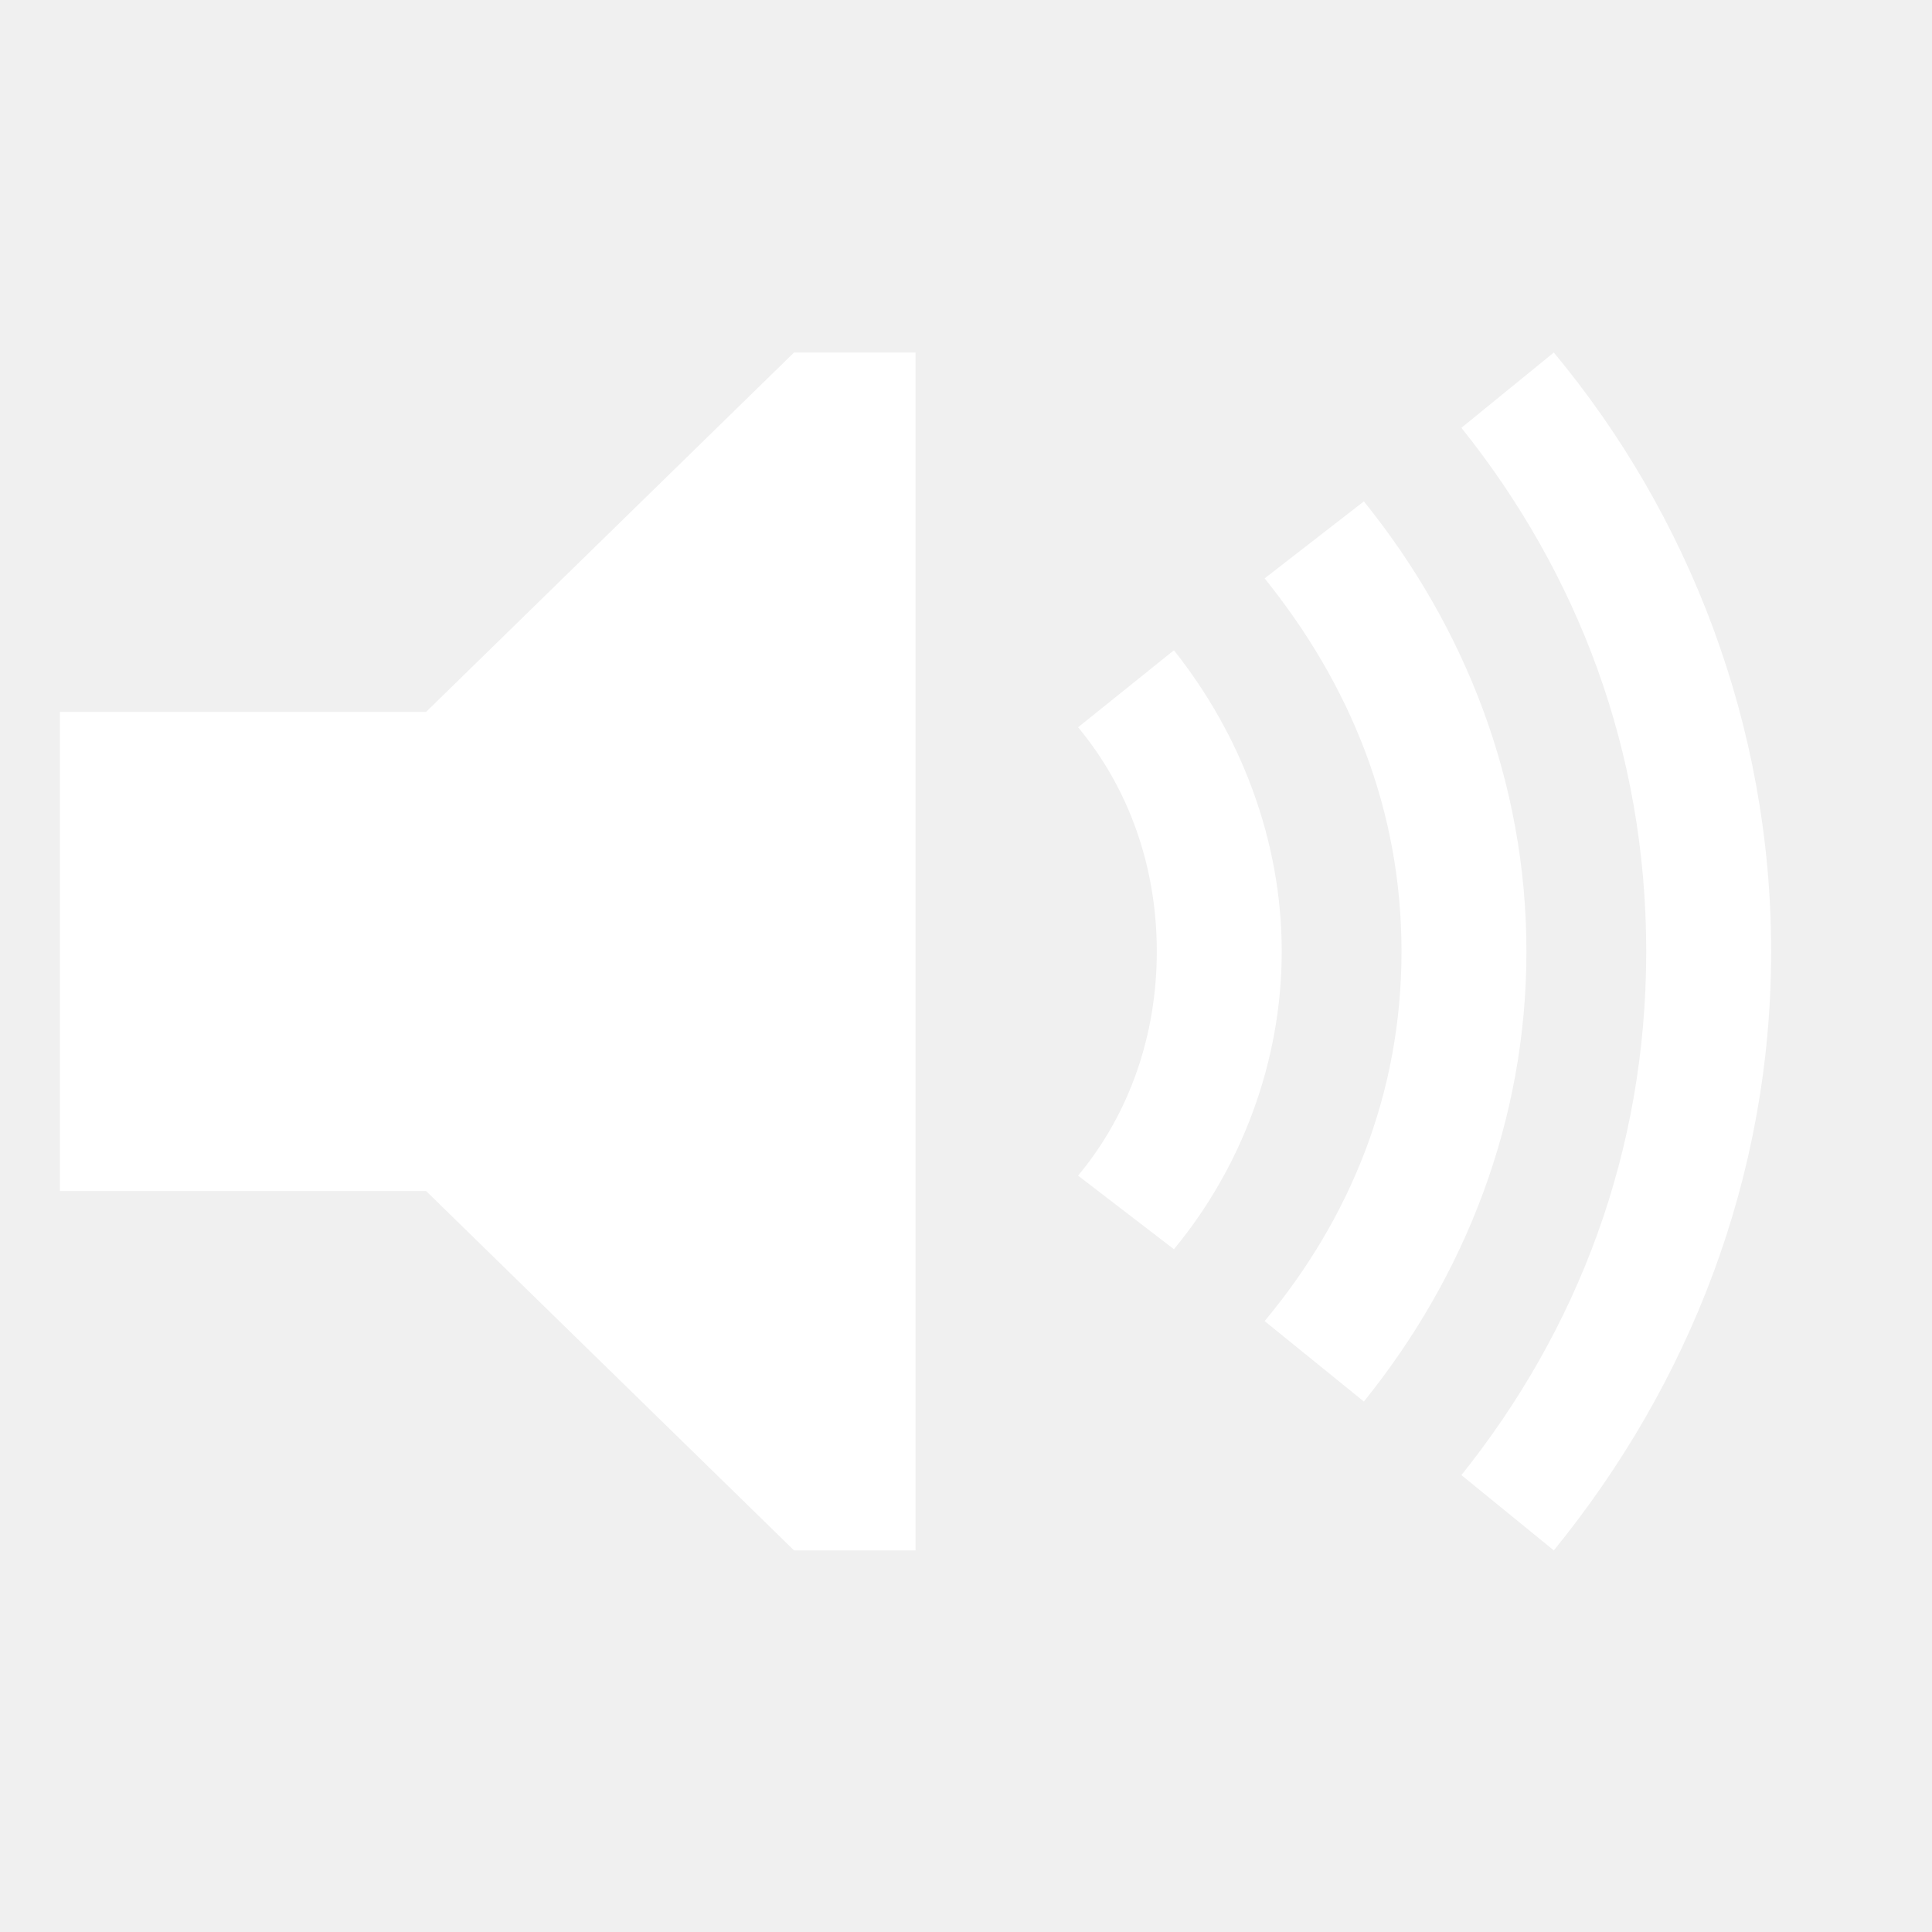
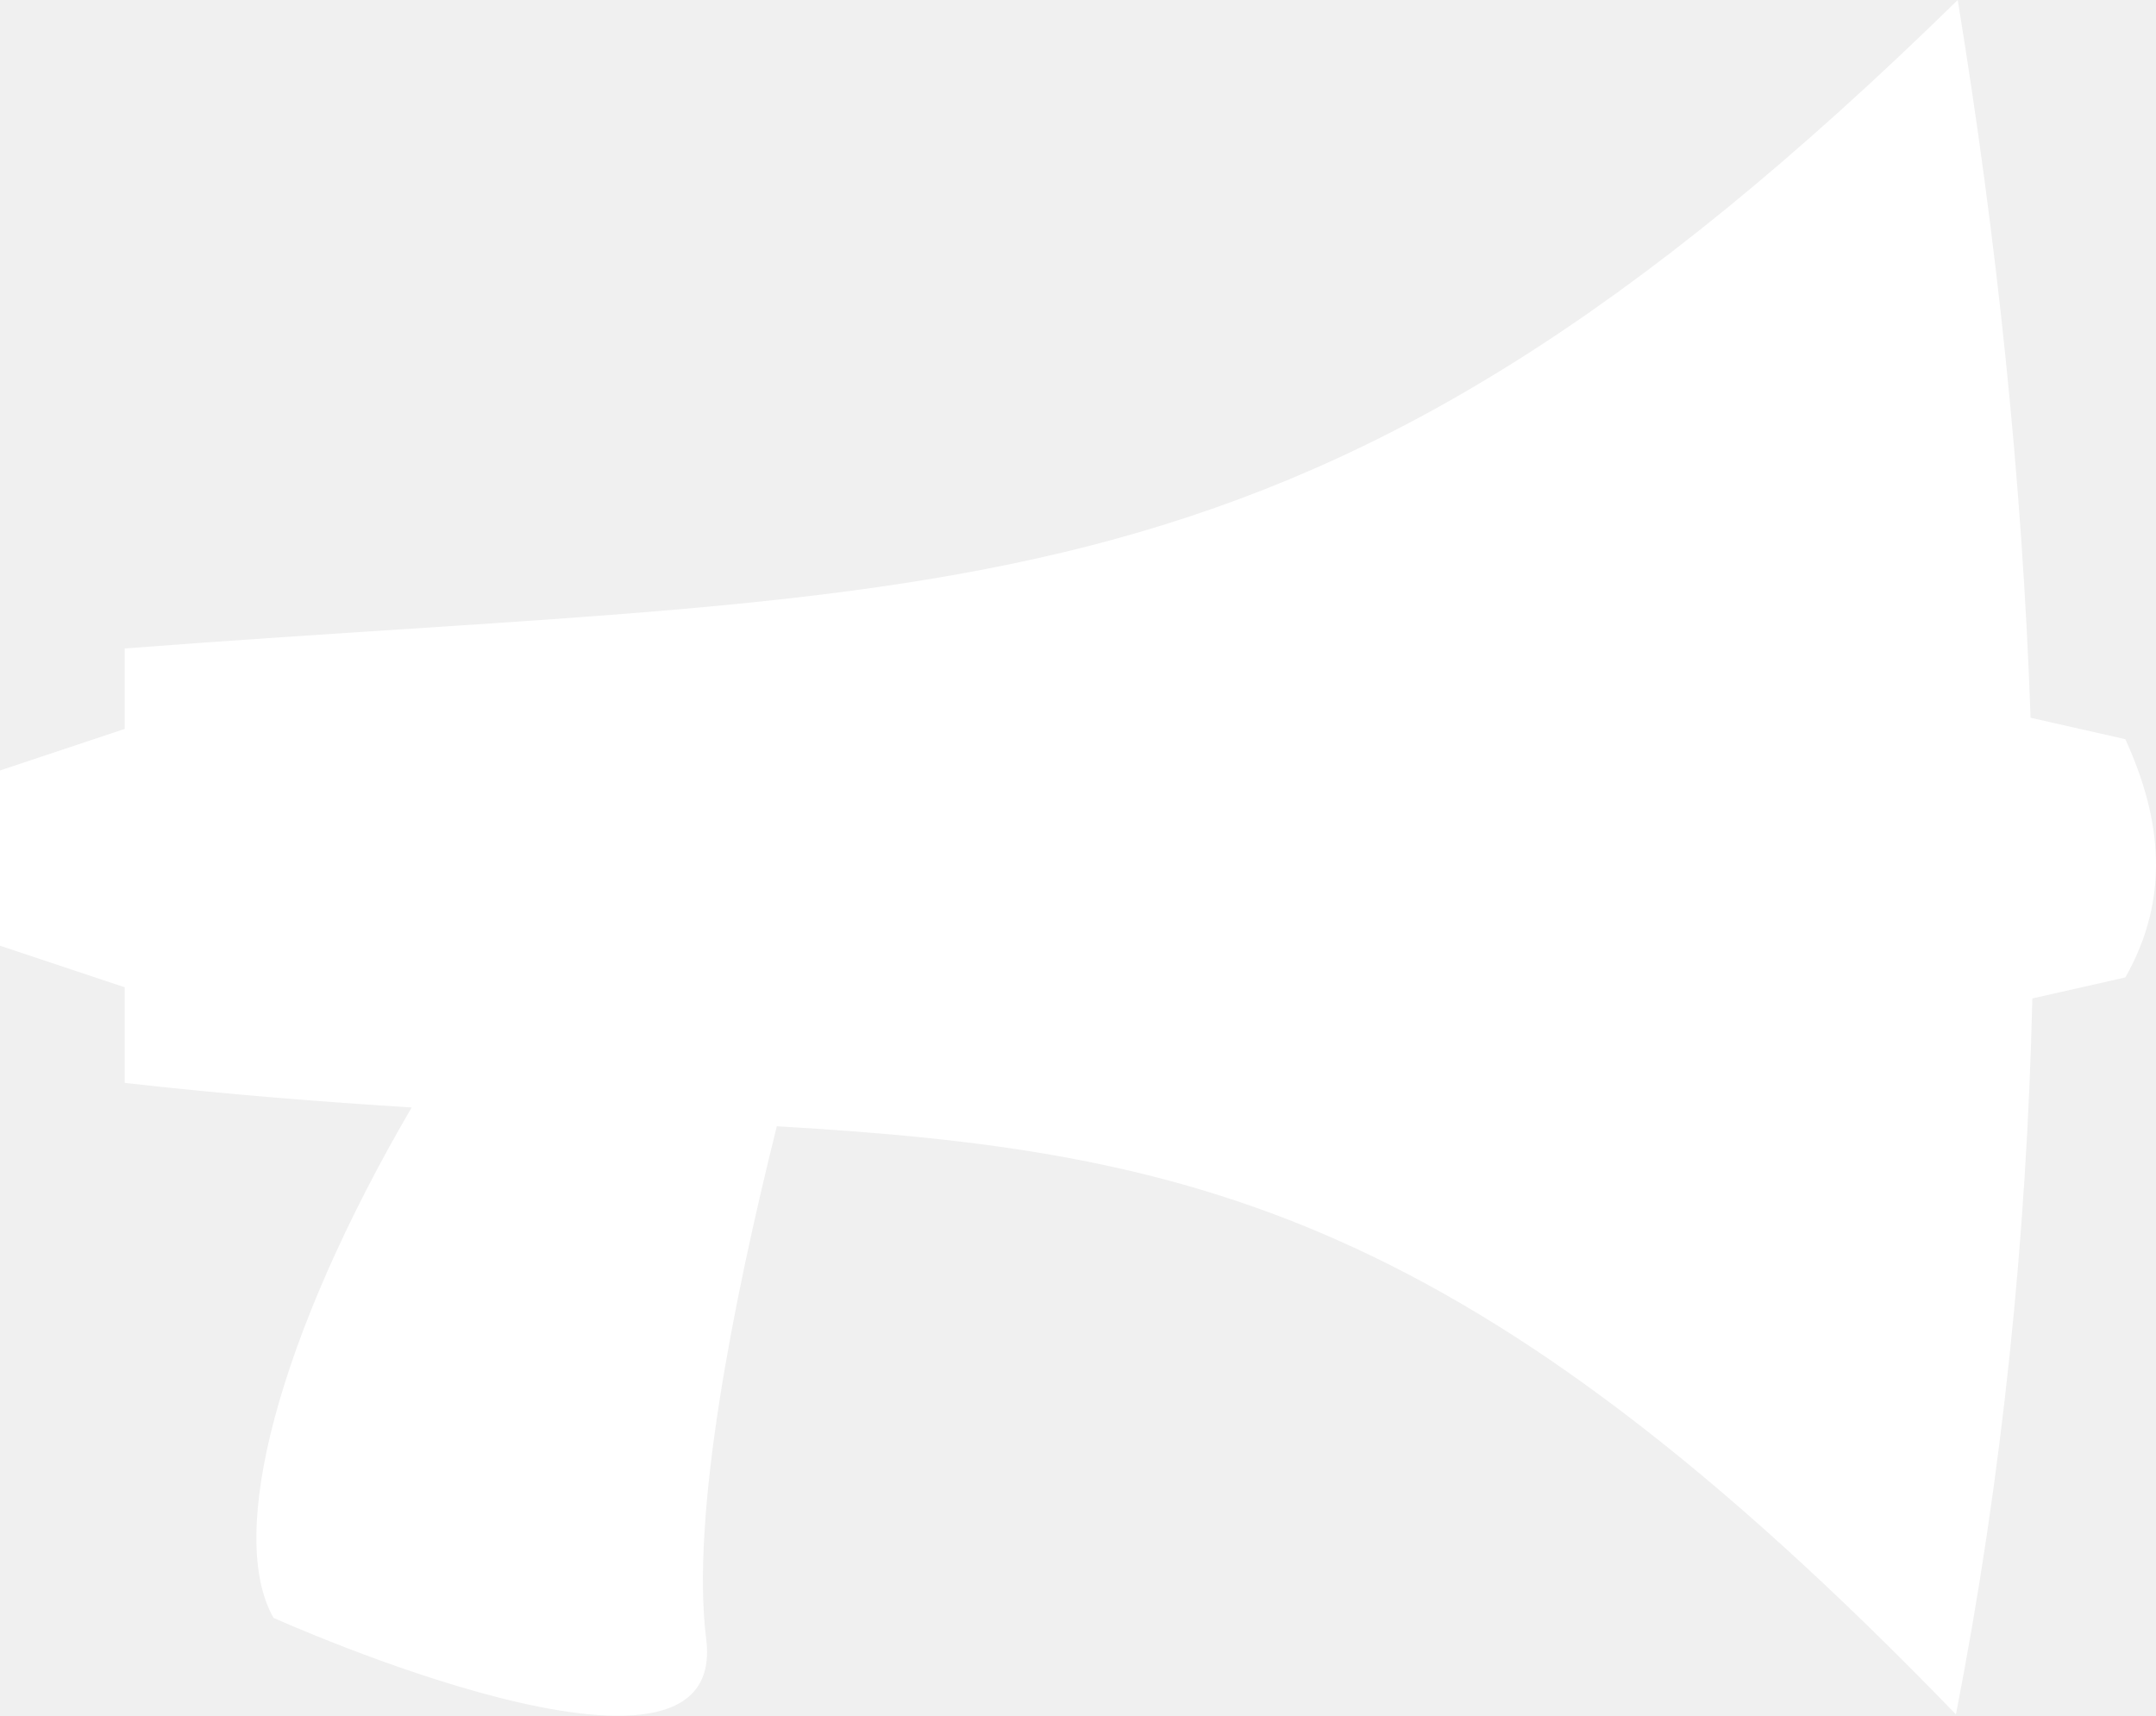
- <svg xmlns="http://www.w3.org/2000/svg" xmlns:ns1="http://xml.openoffice.org/svg/export" version="1.2" baseProfile="tiny" width="11.29mm" height="11.29mm" viewBox="0 0 1129 1129" preserveAspectRatio="xMidYMid" fill-rule="evenodd" clip-path="url(#presentation_clip_path)" stroke-width="28.222" stroke-linejoin="round" xml:space="preserve">
-   <defs class="ClipPathGroup">
-     <clipPath id="presentation_clip_path" clipPathUnits="userSpaceOnUse">
-       <rect x="0" y="0" width="1129" height="1129" />
-     </clipPath>
-   </defs>
-   <defs class="TextShapeIndex">
-     <g ns1:slide="id1" ns1:id-list="id3 id4" />
-   </defs>
-   <defs class="EmbeddedBulletChars">
-     <g id="bullet-char-template(57356)" transform="scale(0.0004882812,-0.0004882812)">
-       <path d="M 580,1141 L 1163,571 580,0 -4,571 580,1141 Z" />
-     </g>
-     <g id="bullet-char-template(57354)" transform="scale(0.0004882812,-0.0004882812)">
-       <path d="M 8,1128 L 1137,1128 1137,0 8,0 8,1128 Z" />
-     </g>
-     <g id="bullet-char-template(10146)" transform="scale(0.0004882812,-0.0004882812)">
-       <path d="M 174,0 L 602,739 174,1481 1456,739 174,0 Z M 1358,739 L 309,1346 659,739 1358,739 Z" />
-     </g>
-     <g id="bullet-char-template(10132)" transform="scale(0.0004882812,-0.0004882812)">
-       <path d="M 2015,739 L 1276,0 717,0 1260,543 174,543 174,936 1260,936 717,1481 1274,1481 2015,739 Z" />
-     </g>
-     <g id="bullet-char-template(10007)" transform="scale(0.0004882812,-0.0004882812)">
-       <path d="M 0,-2 C -7,14 -16,27 -25,37 L 356,567 C 262,823 215,952 215,954 215,979 228,992 255,992 264,992 276,990 289,987 310,991 331,999 354,1012 L 381,999 492,748 772,1049 836,1024 860,1049 C 881,1039 901,1025 922,1006 886,937 835,863 770,784 769,783 710,716 594,584 L 774,223 C 774,196 753,168 711,139 L 727,119 C 717,90 699,76 672,76 641,76 570,178 457,381 L 164,-76 C 142,-110 111,-127 72,-127 30,-127 9,-110 8,-76 1,-67 -2,-52 -2,-32 -2,-23 -1,-13 0,-2 Z" />
-     </g>
-     <g id="bullet-char-template(10004)" transform="scale(0.0004882812,-0.0004882812)">
-       <path d="M 285,-33 C 182,-33 111,30 74,156 52,228 41,333 41,471 41,549 55,616 82,672 116,743 169,778 240,778 293,778 328,747 346,684 L 369,508 C 377,444 397,411 428,410 L 1163,1116 C 1174,1127 1196,1133 1229,1133 1271,1133 1292,1118 1292,1087 L 1292,965 C 1292,929 1282,901 1262,881 L 442,47 C 390,-6 338,-33 285,-33 Z" />
-     </g>
-     <g id="bullet-char-template(9679)" transform="scale(0.0004882812,-0.0004882812)">
-       <path d="M 813,0 C 632,0 489,54 383,161 276,268 223,411 223,592 223,773 276,916 383,1023 489,1130 632,1184 813,1184 992,1184 1136,1130 1245,1023 1353,916 1407,772 1407,592 1407,412 1353,268 1245,161 1136,54 992,0 813,0 Z" />
-     </g>
-     <g id="bullet-char-template(8226)" transform="scale(0.0004882812,-0.0004882812)">
-       <path d="M 346,457 C 273,457 209,483 155,535 101,586 74,649 74,723 74,796 101,859 155,911 209,963 273,989 346,989 419,989 480,963 531,910 582,859 608,796 608,723 608,648 583,586 532,535 482,483 420,457 346,457 Z" />
-     </g>
-     <g id="bullet-char-template(8211)" transform="scale(0.0004882812,-0.0004882812)">
-       <path d="M -4,459 L 1135,459 1135,606 -4,606 -4,459 Z" />
-     </g>
-   </defs>
-   <defs class="TextEmbeddedBitmaps" />
-   <g>
-     <g id="id2" class="Master_Slide">
-       <g id="bg-id2" class="Background" />
-       <g id="bo-id2" class="BackgroundObjects" />
-     </g>
-   </g>
-   <g class="SlideGroup">
-     <g>
-       <g id="id1" class="Slide" clip-path="url(#presentation_clip_path)">
-         <g class="Page">
-           <g class="com.sun.star.drawing.PolyPolygonShape">
-             <g id="id3">
-               <path fill="rgb(255,255,255)" stroke="none" d="M 35,416 L 35,696 249,696 464,906 535,906 535,206 464,206 249,416 35,416 Z" />
-             </g>
-           </g>
-           <g class="com.sun.star.drawing.ClosedBezierShape">
-             <g id="id4">
-               <path fill="rgb(255,255,255)" stroke="none" d="M 908,206 L 854,250 C 922,335 962,439 962,556 962,673 922,777 854,862 L 908,906 C 987,809 1035,688 1035,556 1035,424 987,301 908,206 Z M 797,293 L 739,338 C 789,400 819,473 819,556 819,639 789,712 739,772 L 797,819 C 856,746 892,655 892,556 892,457 856,366 797,293 Z M 686,380 L 630,425 C 660,461 676,507 676,556 676,605 660,651 630,687 L 686,730 C 725,683 749,621 749,556 749,491 725,429 686,380 Z" />
-             </g>
-           </g>
-         </g>
-       </g>
-     </g>
+ <svg xmlns="http://www.w3.org/2000/svg" width="150.738" height="119.973" id="svg2" version="1.1">
+   <g id="layer1" transform="translate(-0.90625,-1.65625)">
+     <path style="fill:#ffffff;fill-opacity:1;stroke:none" d="M 137.781,1.656 C 92.18,46.316 68.763,42.456 9.625,47 l 0,5.625 -8.719,2.906 0,12.25 8.719,2.906 0,6.688 c 7.251,0.822 13.884,1.328 20.062,1.719 -9.319,15.96 -12.967,29.885 -9.656,35.688 0,0 31.865,14.352 30.25,1.5 -1.086,-8.646 1.87,-23.572 4.938,-35.875 29.009,1.689 48.527,6.052 82.438,41.125 C 140.912,104.851 142.604,88.149 143,71.469 L 149.5,70 c 3.158,-5.552 2.543,-11.104 0,-16.656 l -6.625,-1.5 c -0.585,-16.732 -2.361,-33.455 -5.094,-50.188 z" id="path2818" />
  </g>
</svg>
